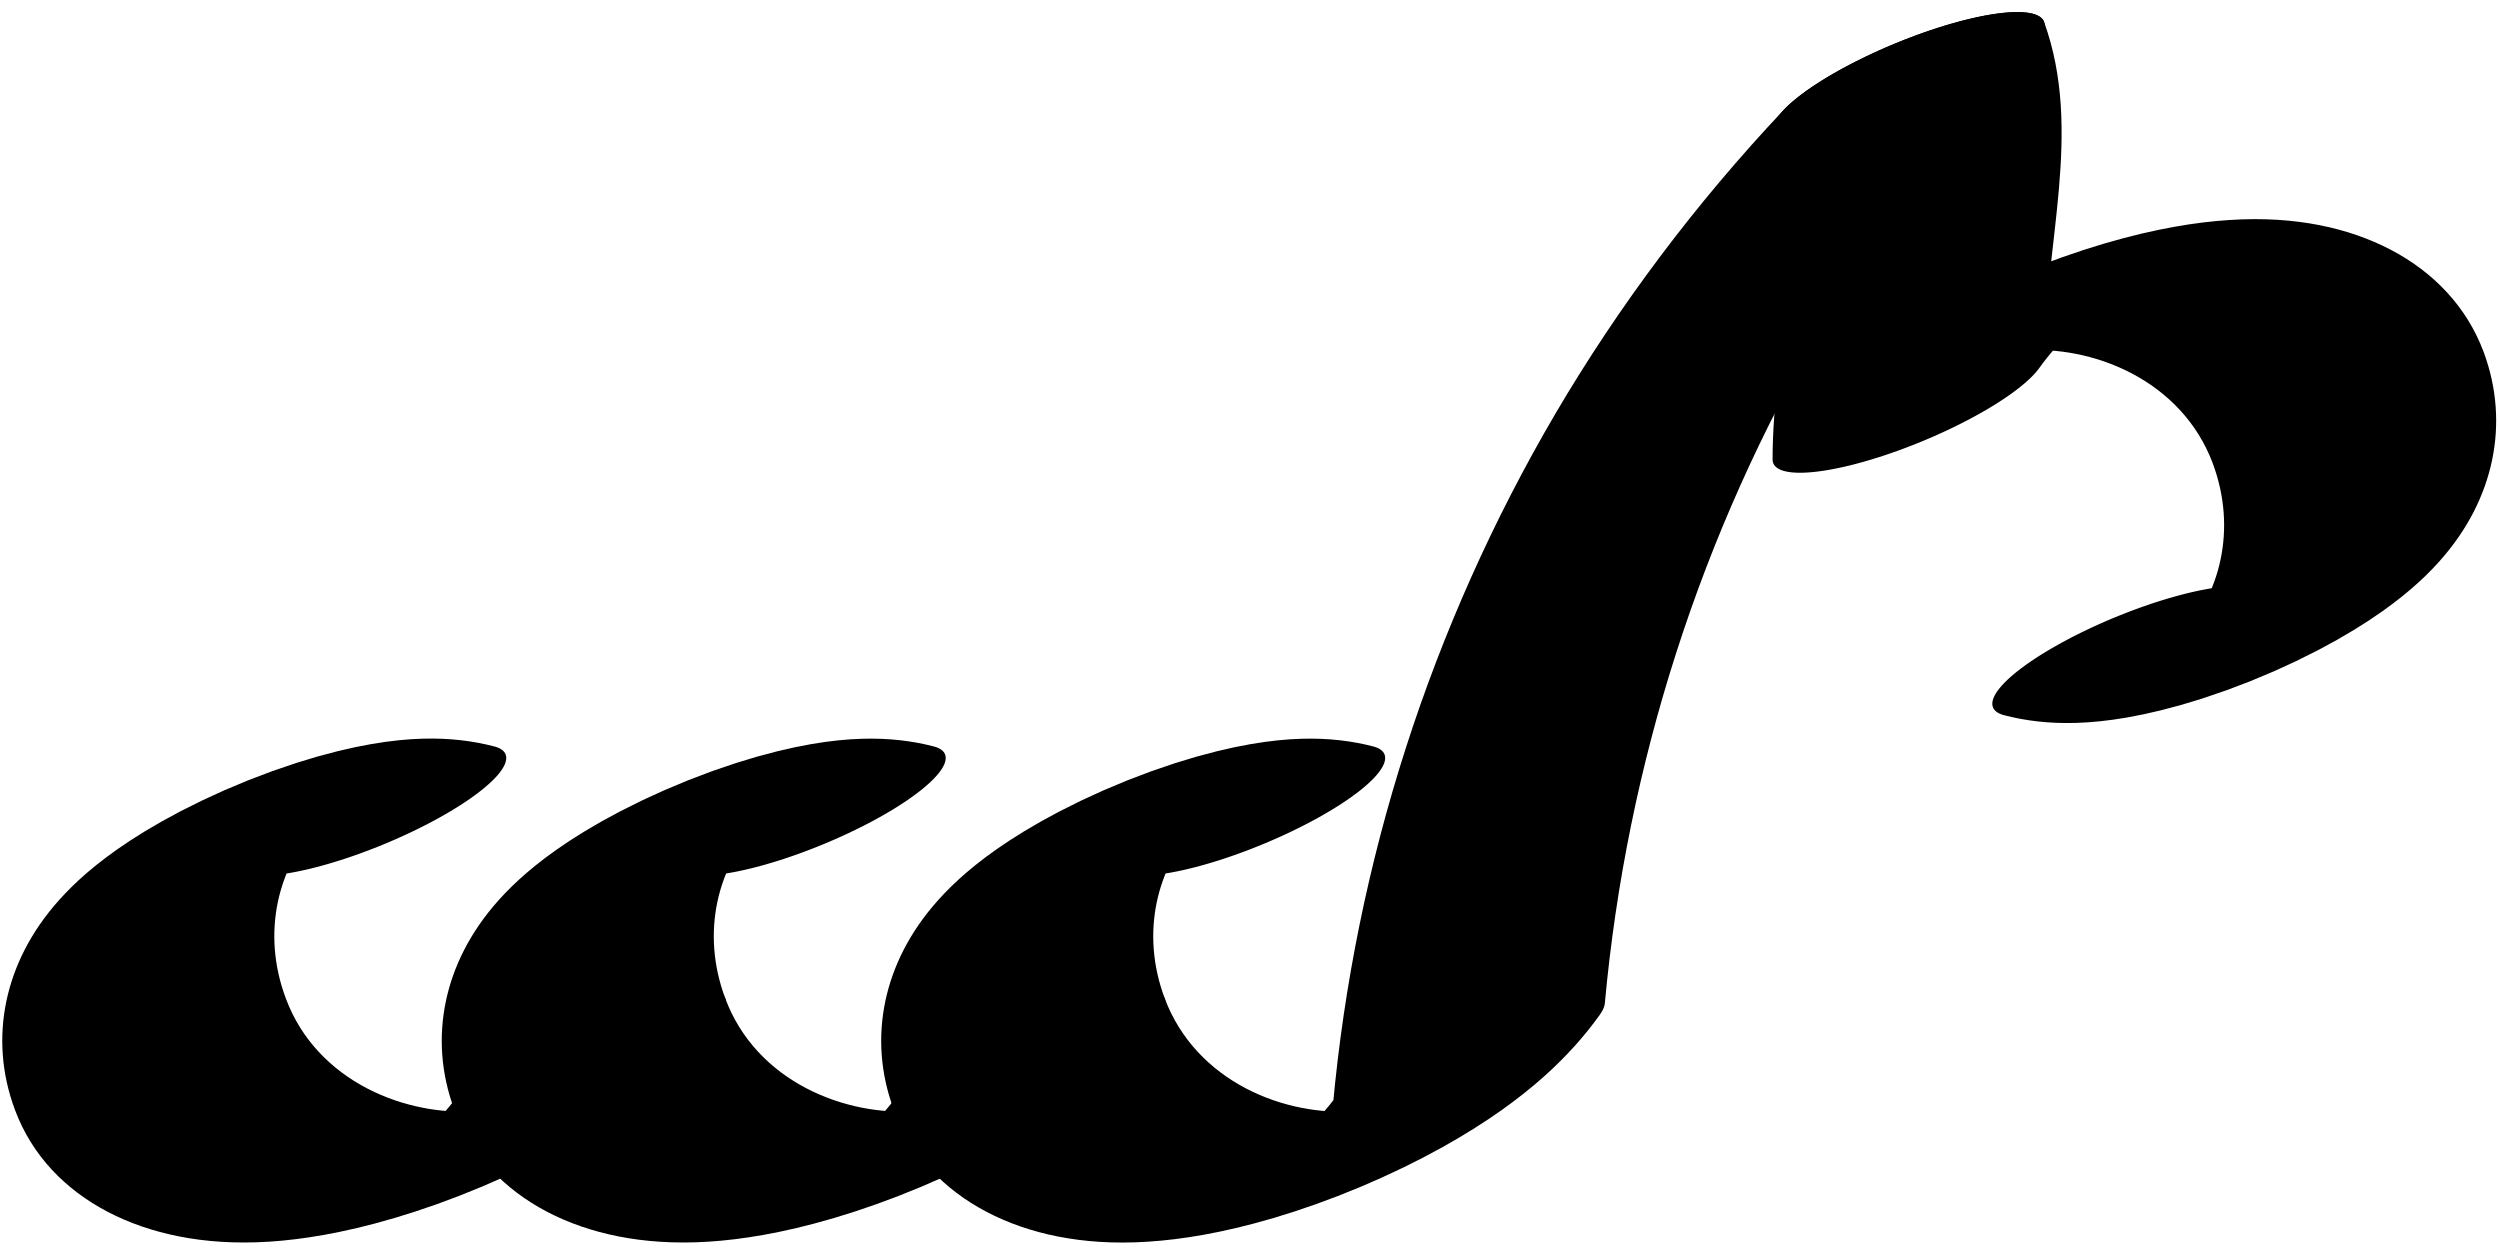
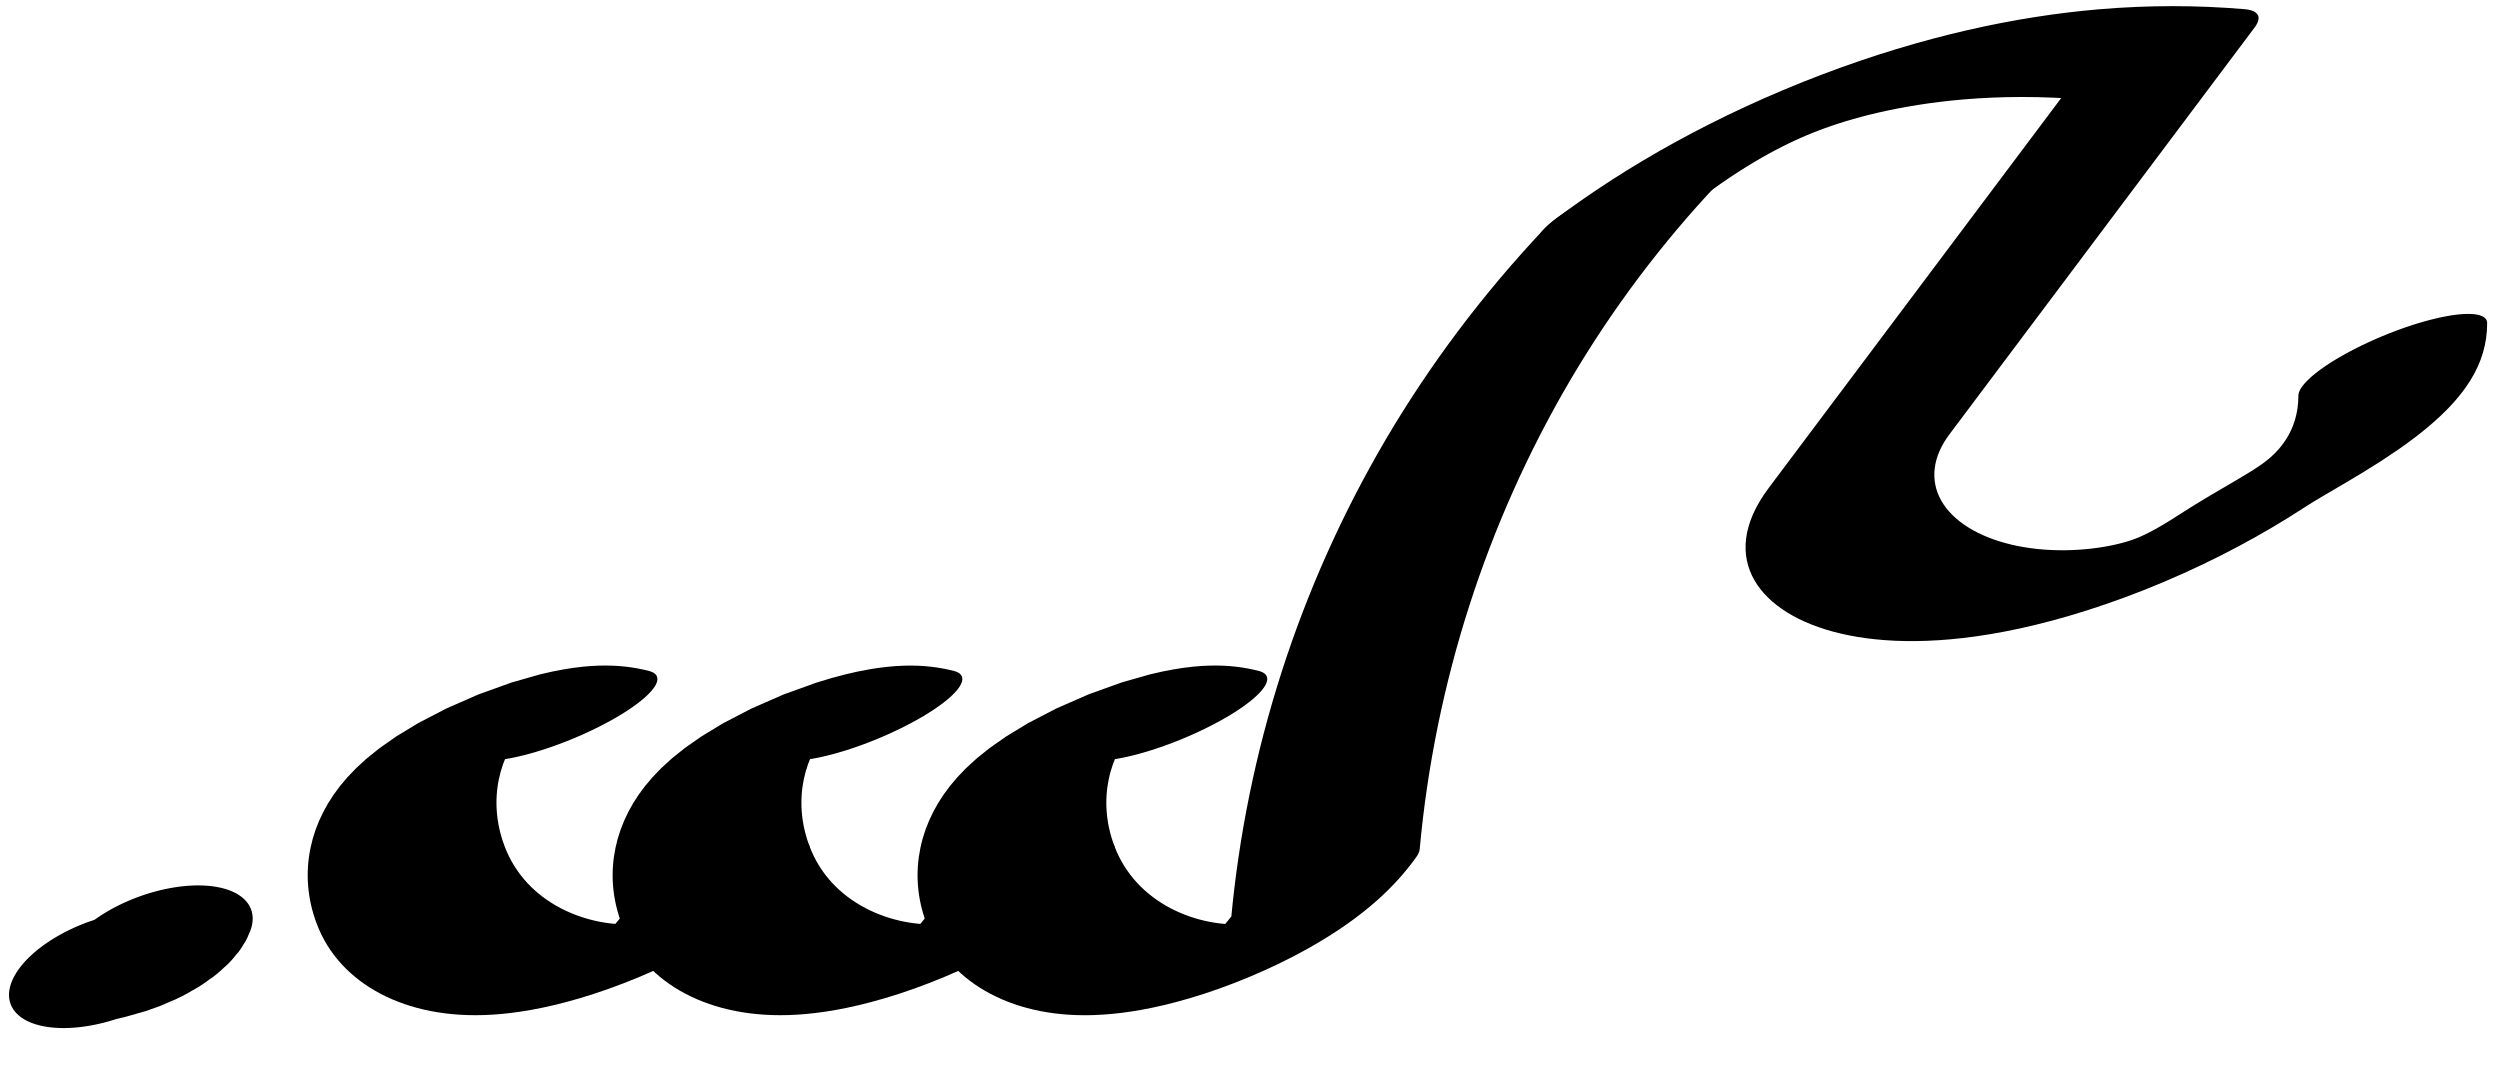
- <svg xmlns="http://www.w3.org/2000/svg" width="34" height="17" viewBox="0 0 34 17">
-   <path fill="none" stroke-width="32.529" stroke-linecap="round" stroke-linejoin="round" stroke="rgb(0%, 0%, 0%)" stroke-opacity="1" stroke-miterlimit="10" d="M 146.855 -31.885 C 133.572 8.218 114.481 -28.1 113.934 -94.731 C 113.602 -135.614 121.386 -168.813 131.291 -182.188 C 140.553 -194.772 150.738 -190.104 159.024 -169.442 C 171.547 -74.179 189.163 8.916 210.634 73.885 C 221.479 106.602 233.228 134.369 245.659 156.723 " transform="matrix(0.113137, -0.0468644, -0.0117155, -0.0282833, 0, 17)" />
-   <path fill="none" stroke-width="32.529" stroke-linecap="round" stroke-linejoin="round" stroke="rgb(0%, 0%, 0%)" stroke-opacity="1" stroke-miterlimit="10" d="M 101.766 42.827 C 88.482 82.929 69.392 46.611 68.845 -20.019 C 68.483 -60.854 76.308 -93.984 86.202 -107.476 C 95.464 -120.061 105.62 -115.344 113.934 -94.731 " transform="matrix(0.113137, -0.0468644, -0.0117155, -0.0282833, 0, 17)" />
-   <path fill="none" stroke-width="32.529" stroke-linecap="round" stroke-linejoin="round" stroke="rgb(0%, 0%, 0%)" stroke-opacity="1" stroke-miterlimit="10" d="M 56.676 117.538 C 43.376 157.808 24.302 121.323 23.755 54.692 C 23.394 13.858 31.219 -19.273 41.112 -32.765 C 50.345 -45.3 60.53 -40.632 68.845 -20.019 " transform="matrix(0.113137, -0.0468644, -0.0117155, -0.0282833, 0, 17)" />
-   <path fill="none" stroke-width="32.529" stroke-linecap="round" stroke-linejoin="round" stroke="rgb(0%, 0%, 0%)" stroke-opacity="1" stroke-miterlimit="10" d="M 245.659 156.723 C 245.099 106.965 236.369 67.013 231.645 21.392 C 239.93 42.053 250.116 46.721 259.378 34.137 C 269.283 20.763 277.067 -12.437 276.735 -53.32 C 276.158 -119.902 257.097 -156.269 243.814 -116.166 " transform="matrix(0.113137, -0.0468644, -0.0117155, -0.0282833, 0, 17)" />
+ <svg xmlns="http://www.w3.org/2000/svg" width="49" height="21" viewBox="0 0 49 21">
+   <path fill="none" stroke-width="32.529" stroke-linecap="round" stroke-linejoin="round" stroke="rgb(0%, 0%, 0%)" stroke-opacity="1" stroke-miterlimit="10" d="M 195.246 -76.711 C 181.975 -36.49 162.872 -72.926 162.326 -139.557 C 161.993 -180.44 169.777 -213.639 179.682 -227.014 C 188.944 -239.598 199.13 -234.93 207.415 -214.268 C 219.938 -119.005 237.554 -35.91 259.025 29.059 C 269.87 61.776 281.619 89.543 294.05 111.897 " transform="matrix(0.113137, -0.0468644, -0.0117155, -0.0282833, 0, 21)" />
+   <path fill="none" stroke-width="32.529" stroke-linecap="round" stroke-linejoin="round" stroke="rgb(0%, 0%, 0%)" stroke-opacity="1" stroke-miterlimit="10" d="M 150.157 -1.999 C 136.874 38.103 117.783 1.785 117.236 -64.845 C 116.875 -105.68 124.7 -138.81 134.593 -152.302 C 143.855 -164.887 154.011 -160.169 162.326 -139.557 " transform="matrix(0.113137, -0.0468644, -0.0117155, -0.0282833, 0, 21)" />
+   <path fill="none" stroke-width="32.529" stroke-linecap="round" stroke-linejoin="round" stroke="rgb(0%, 0%, 0%)" stroke-opacity="1" stroke-miterlimit="10" d="M 105.067 72.712 C 91.767 112.982 72.693 76.497 72.147 9.866 C 71.785 -30.968 79.61 -64.099 89.503 -77.591 C 98.736 -90.126 108.921 -85.458 117.236 -64.845 " transform="matrix(0.113137, -0.0468644, -0.0117155, -0.0282833, 0, 21)" />
+   <path fill="none" stroke-width="38.044" stroke-linecap="round" stroke-linejoin="round" stroke="rgb(0%, 0%, 0%)" stroke-opacity="1" stroke-miterlimit="10" d="M 25.241 22.545 C 29.043 22.574 33.402 19.081 35.87 24.957 " transform="matrix(0.097754, -0.0355797, -0.0177892, -0.048877, 0, 21)" />
+   <path fill="none" stroke-width="32.529" stroke-linecap="round" stroke-linejoin="round" stroke="rgb(0%, 0%, 0%)" stroke-opacity="1" stroke-miterlimit="10" d="M 294.05 111.897 C 316.625 134.847 340.342 132.149 362.565 104.026 C 369.369 95.377 375.97 84.439 382.31 71.31 L 312.276 -94.533 C 292.198 -142.059 320.291 -251.864 365.54 -218.007 C 377.86 -208.727 392.675 -211.038 397.435 -165.063 " transform="matrix(0.113137, -0.0468644, -0.0117155, -0.0282833, 0, 21)" />
</svg>
